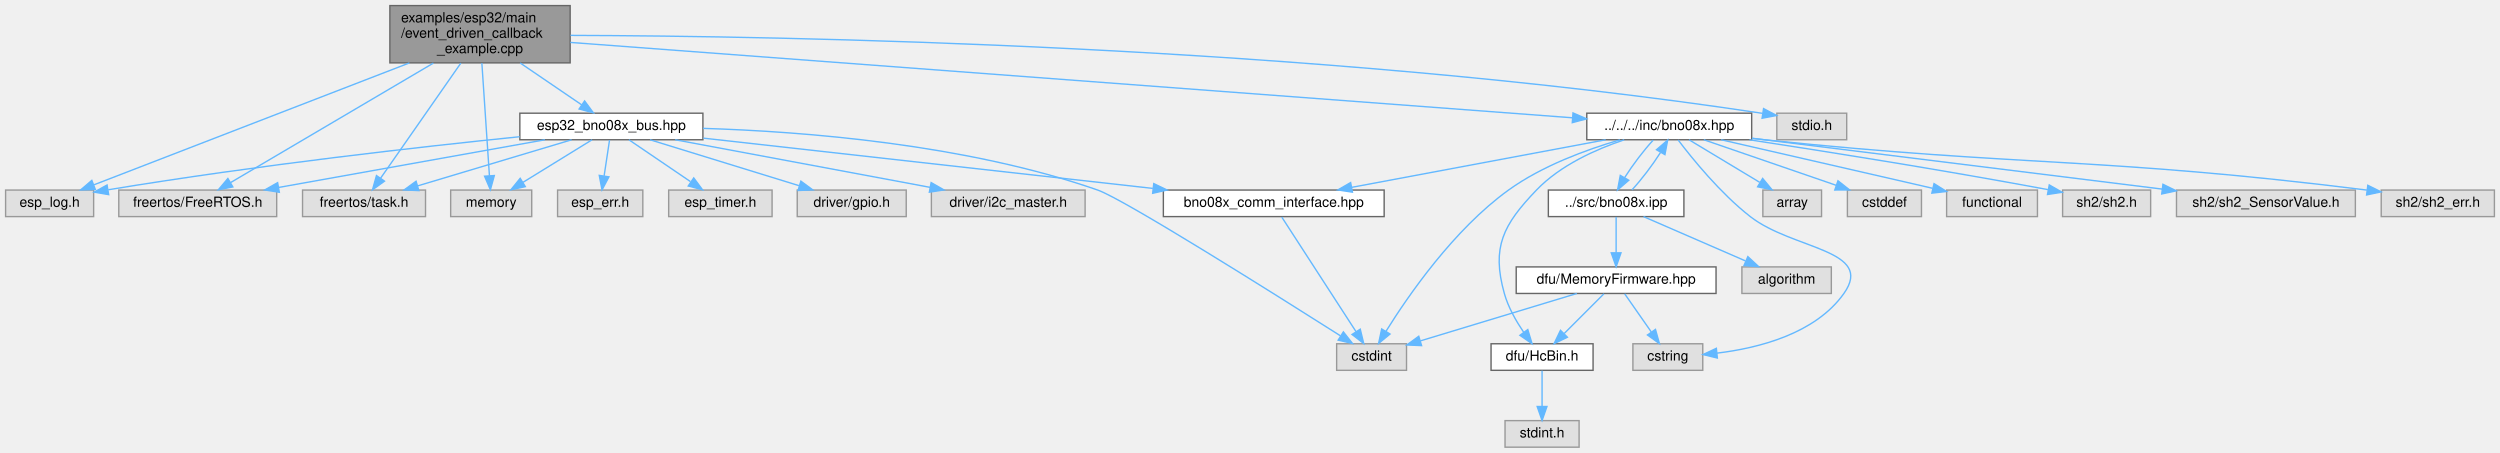
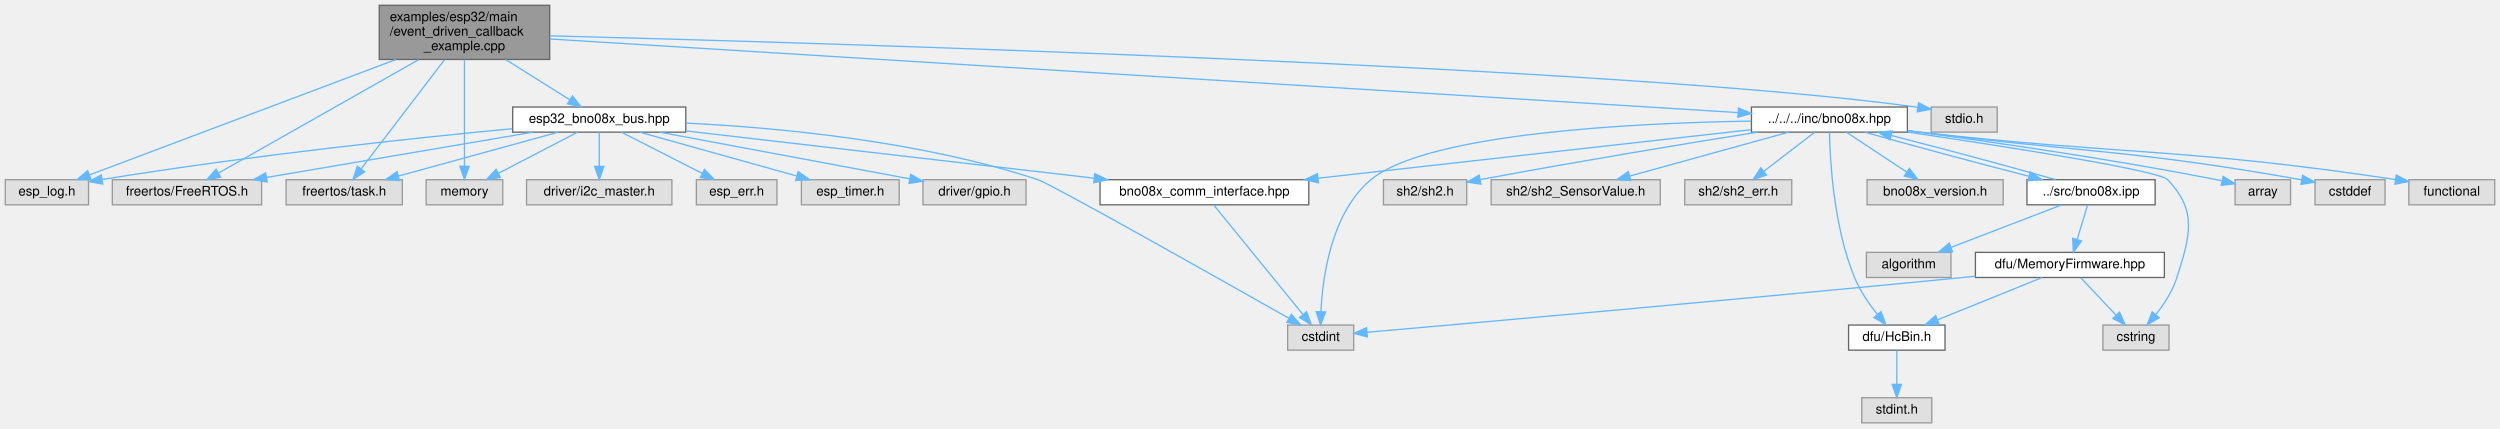
- <svg xmlns="http://www.w3.org/2000/svg" xmlns:xlink="http://www.w3.org/1999/xlink" width="1789pt" height="324pt" viewBox="0.00 0.00 1789.00 324.00">
+ <svg xmlns="http://www.w3.org/2000/svg" xmlns:xlink="http://www.w3.org/1999/xlink" width="1892pt" height="324pt" viewBox="0.00 0.00 1892.00 324.00">
  <g id="graph0" class="graph" transform="scale(1 1) rotate(0) translate(4 320)">
    <g id="Node000001" class="node">
      <g id="a_Node000001">
        <a xlink:title="Event-driven callback example with step counter and tap detector.">
-           <polygon fill="#999999" stroke="#666666" points="404,-316 275,-316 275,-275 404,-275 404,-316" />
-           <text text-anchor="start" x="283" y="-304" font-family="Helvetica,sans-Serif" font-size="10.00">examples/esp32/main</text>
-           <text text-anchor="start" x="283" y="-293" font-family="Helvetica,sans-Serif" font-size="10.00">/event_driven_callback</text>
-           <text text-anchor="middle" x="339.5" y="-282" font-family="Helvetica,sans-Serif" font-size="10.00">_example.cpp</text>
+           <polygon fill="#999999" stroke="#666666" points="412,-316 283,-316 283,-275 412,-275 412,-316" />
+           <text text-anchor="start" x="291" y="-304" font-family="Helvetica,sans-Serif" font-size="10.00">examples/esp32/main</text>
+           <text text-anchor="start" x="291" y="-293" font-family="Helvetica,sans-Serif" font-size="10.00">/event_driven_callback</text>
+           <text text-anchor="middle" x="347.5" y="-282" font-family="Helvetica,sans-Serif" font-size="10.00">_example.cpp</text>
        </a>
      </g>
    </g>
    <g id="Node000002" class="node">
      <g id="a_Node000002">
        <a xlink:title=" ">
          <polygon fill="#e0e0e0" stroke="#999999" points="63,-184 0,-184 0,-165 63,-165 63,-184" />
          <text text-anchor="middle" x="31.5" y="-172" font-family="Helvetica,sans-Serif" font-size="10.00">esp_log.h</text>
        </a>
      </g>
    </g>
    <g id="edge1_Node000001_Node000002" class="edge">
      <g id="a_edge1_Node000001_Node000002">
        <a xlink:title=" ">
-           <path fill="none" stroke="#63b8ff" d="M288.98,-274.98C225.01,-250.27 116.7,-208.42 63.26,-187.77" />
-           <polygon fill="#63b8ff" stroke="#63b8ff" points="64.23,-184.39 53.64,-184.05 61.71,-190.92 64.23,-184.39" />
+           <path fill="none" stroke="#63b8ff" d="M295.67,-274.98C229.9,-250.22 118.45,-208.24 63.75,-187.64" />
+           <polygon fill="#63b8ff" stroke="#63b8ff" points="64.81,-184.3 54.21,-184.05 62.34,-190.85 64.81,-184.3" />
        </a>
      </g>
    </g>
    <g id="Node000003" class="node">
      <g id="a_Node000003">
        <a xlink:title=" ">
          <polygon fill="#e0e0e0" stroke="#999999" points="194,-184 81,-184 81,-165 194,-165 194,-184" />
          <text text-anchor="middle" x="137.5" y="-172" font-family="Helvetica,sans-Serif" font-size="10.00">freertos/FreeRTOS.h</text>
        </a>
      </g>
    </g>
    <g id="edge2_Node000001_Node000003" class="edge">
      <g id="a_edge2_Node000001_Node000003">
        <a xlink:title=" ">
-           <path fill="none" stroke="#63b8ff" d="M306.14,-274.85C265.2,-250.73 196.82,-210.45 161,-189.35" />
-           <polygon fill="#63b8ff" stroke="#63b8ff" points="162.62,-186.24 152.23,-184.18 159.07,-192.27 162.62,-186.24" />
+           <path fill="none" stroke="#63b8ff" d="M312.82,-274.85C270.15,-250.67 198.81,-210.24 161.65,-189.19" />
+           <polygon fill="#63b8ff" stroke="#63b8ff" points="162.98,-185.92 152.56,-184.03 159.53,-192.01 162.98,-185.92" />
        </a>
      </g>
    </g>
    <g id="Node000004" class="node">
      <g id="a_Node000004">
        <a xlink:title=" ">
          <polygon fill="#e0e0e0" stroke="#999999" points="300.5,-184 212.5,-184 212.5,-165 300.5,-165 300.5,-184" />
          <text text-anchor="middle" x="256.5" y="-172" font-family="Helvetica,sans-Serif" font-size="10.00">freertos/task.h</text>
        </a>
      </g>
    </g>
    <g id="edge3_Node000001_Node000004" class="edge">
      <g id="a_edge3_Node000001_Node000004">
        <a xlink:title=" ">
-           <path fill="none" stroke="#63b8ff" d="M325.79,-274.85C309.76,-251.86 283.48,-214.18 268.31,-192.43" />
-           <polygon fill="#63b8ff" stroke="#63b8ff" points="271.14,-190.37 262.55,-184.18 265.4,-194.38 271.14,-190.37" />
+           <path fill="none" stroke="#63b8ff" d="M332.47,-274.85C314.81,-251.76 285.82,-213.84 269.23,-192.14" />
+           <polygon fill="#63b8ff" stroke="#63b8ff" points="271.99,-189.99 263.13,-184.18 266.43,-194.24 271.99,-189.99" />
        </a>
      </g>
    </g>
    <g id="Node000005" class="node">
      <g id="a_Node000005">
        <a xlink:title=" ">
          <polygon fill="#e0e0e0" stroke="#999999" points="376.5,-184 318.5,-184 318.5,-165 376.5,-165 376.5,-184" />
          <text text-anchor="middle" x="347.5" y="-172" font-family="Helvetica,sans-Serif" font-size="10.00">memory</text>
        </a>
      </g>
    </g>
    <g id="edge4_Node000001_Node000005" class="edge">
      <g id="a_edge4_Node000001_Node000005">
        <a xlink:title=" ">
-           <path fill="none" stroke="#63b8ff" d="M340.82,-274.85C342.33,-252.48 344.76,-216.19 346.24,-194.21" />
-           <polygon fill="#63b8ff" stroke="#63b8ff" points="349.74,-194.39 346.92,-184.18 342.75,-193.92 349.74,-194.39" />
+           <path fill="none" stroke="#63b8ff" d="M347.5,-274.85C347.5,-252.48 347.5,-216.19 347.5,-194.21" />
+           <polygon fill="#63b8ff" stroke="#63b8ff" points="351,-194.18 347.5,-184.18 344,-194.18 351,-194.18" />
        </a>
      </g>
    </g>
    <g id="Node000006" class="node">
      <g id="a_Node000006">
        <a xlink:title=" ">
-           <polygon fill="#e0e0e0" stroke="#999999" points="1317.5,-239 1267.5,-239 1267.5,-220 1317.5,-220 1317.5,-239" />
-           <text text-anchor="middle" x="1292.5" y="-227" font-family="Helvetica,sans-Serif" font-size="10.00">stdio.h</text>
+           <polygon fill="#e0e0e0" stroke="#999999" points="1507.5,-239 1457.5,-239 1457.5,-220 1507.5,-220 1507.5,-239" />
+           <text text-anchor="middle" x="1482.5" y="-227" font-family="Helvetica,sans-Serif" font-size="10.00">stdio.h</text>
        </a>
      </g>
    </g>
    <g id="edge5_Node000001_Node000006" class="edge">
      <g id="a_edge5_Node000001_Node000006">
        <a xlink:title=" ">
-           <path fill="none" stroke="#63b8ff" d="M404.28,-294.68C553.49,-294.22 932.88,-288.01 1257.29,-238.88" />
-           <polygon fill="#63b8ff" stroke="#63b8ff" points="1258,-242.31 1267.35,-237.34 1256.94,-235.39 1258,-242.31" />
+           <path fill="none" stroke="#63b8ff" d="M412.11,-292.9C613.17,-287.64 1226.95,-269.62 1447.17,-238.84" />
+           <polygon fill="#63b8ff" stroke="#63b8ff" points="1447.96,-242.26 1457.36,-237.36 1446.96,-235.33 1447.96,-242.26" />
        </a>
      </g>
    </g>
    <g id="Node000007" class="node">
      <g id="a_Node000007">
        <a xlink:href="bno08x_8hpp.html" target="_top" xlink:title="High-level C++ driver for the BNO08x 9-axis IMU family.">
-           <polygon fill="white" stroke="#666666" points="1249.5,-239 1131.5,-239 1131.5,-220 1249.5,-220 1249.5,-239" />
-           <text text-anchor="middle" x="1190.5" y="-227" font-family="Helvetica,sans-Serif" font-size="10.00">../../../inc/bno08x.hpp</text>
+           <polygon fill="white" stroke="#666666" points="1439.5,-239 1321.5,-239 1321.5,-220 1439.5,-220 1439.5,-239" />
+           <text text-anchor="middle" x="1380.5" y="-227" font-family="Helvetica,sans-Serif" font-size="10.00">../../../inc/bno08x.hpp</text>
        </a>
      </g>
    </g>
    <g id="edge6_Node000001_Node000007" class="edge">
      <g id="a_edge6_Node000001_Node000007">
        <a xlink:title=" ">
-           <path fill="none" stroke="#63b8ff" d="M404.16,-289.64C560.82,-277.86 959.63,-247.86 1121.07,-235.72" />
-           <polygon fill="#63b8ff" stroke="#63b8ff" points="1121.65,-239.19 1131.36,-234.95 1121.12,-232.21 1121.65,-239.19" />
-         </a>
-       </g>
-     </g>
-     <g id="Node000022" class="node">
-       <g id="a_Node000022">
+           <path fill="none" stroke="#63b8ff" d="M412.12,-290.5C596.12,-279.1 1121.78,-246.53 1311.31,-234.79" />
+           <polygon fill="#63b8ff" stroke="#63b8ff" points="1311.66,-238.27 1321.43,-234.16 1311.23,-231.28 1311.66,-238.27" />
+         </a>
+       </g>
+     </g>
+     <g id="Node000023" class="node">
+       <g id="a_Node000023">
        <a xlink:href="esp32__bno08x__bus_8hpp.html" target="_top" xlink:title="ESP32 I2C communication interface implementation for BNO08x driver.">
-           <polygon fill="white" stroke="#666666" points="499,-239 368,-239 368,-220 499,-220 499,-239" />
-           <text text-anchor="middle" x="433.5" y="-227" font-family="Helvetica,sans-Serif" font-size="10.00">esp32_bno08x_bus.hpp</text>
-         </a>
-       </g>
-     </g>
-     <g id="edge26_Node000001_Node000022" class="edge">
-       <g id="a_edge26_Node000001_Node000022">
-         <a xlink:title=" ">
-           <path fill="none" stroke="#63b8ff" d="M368.21,-274.95C382.43,-265.27 399.28,-253.8 412.31,-244.93" />
-           <polygon fill="#63b8ff" stroke="#63b8ff" points="414.34,-247.78 420.63,-239.26 410.4,-242 414.34,-247.78" />
+           <polygon fill="white" stroke="#666666" points="515,-239 384,-239 384,-220 515,-220 515,-239" />
+           <text text-anchor="middle" x="449.5" y="-227" font-family="Helvetica,sans-Serif" font-size="10.00">esp32_bno08x_bus.hpp</text>
+         </a>
+       </g>
+     </g>
+     <g id="edge27_Node000001_Node000023" class="edge">
+       <g id="a_edge27_Node000001_Node000023">
+         <a xlink:title=" ">
+           <path fill="none" stroke="#63b8ff" d="M378.66,-274.95C394.32,-265.12 412.95,-253.43 427.17,-244.51" />
+           <polygon fill="#63b8ff" stroke="#63b8ff" points="429.2,-247.37 435.81,-239.09 425.48,-241.44 429.2,-247.37" />
        </a>
      </g>
    </g>
    <g id="Node000008" class="node">
      <g id="a_Node000008">
        <a xlink:href="bno08x__comm__interface_8hpp.html" target="_top" xlink:title="CRTP-based communication interface for the BNO08x IMU family.">
          <polygon fill="white" stroke="#666666" points="986.5,-184 828.5,-184 828.5,-165 986.5,-165 986.5,-184" />
          <text text-anchor="middle" x="907.5" y="-172" font-family="Helvetica,sans-Serif" font-size="10.00">bno08x_comm_interface.hpp</text>
        </a>
      </g>
    </g>
    <g id="edge7_Node000007_Node000008" class="edge">
      <g id="a_edge7_Node000007_Node000008">
        <a xlink:title=" ">
-           <path fill="none" stroke="#63b8ff" d="M1145.03,-219.98C1095.56,-210.72 1016.45,-195.9 963.27,-185.94" />
-           <polygon fill="#63b8ff" stroke="#63b8ff" points="963.8,-182.48 953.33,-184.08 962.51,-189.36 963.8,-182.48" />
+           <path fill="none" stroke="#63b8ff" d="M1321.07,-221.84C1238.48,-212.59 1088.47,-195.78 993.62,-185.15" />
+           <polygon fill="#63b8ff" stroke="#63b8ff" points="993.8,-181.65 983.47,-184.01 993.02,-188.6 993.8,-181.65" />
        </a>
      </g>
    </g>
    <g id="Node000009" class="node">
      <g id="a_Node000009">
        <a xlink:title=" ">
-           <polygon fill="#e0e0e0" stroke="#999999" points="1002.5,-74 952.5,-74 952.5,-55 1002.5,-55 1002.5,-74" />
-           <text text-anchor="middle" x="977.5" y="-62" font-family="Helvetica,sans-Serif" font-size="10.00">cstdint</text>
-         </a>
-       </g>
-     </g>
-     <g id="edge13_Node000007_Node000009" class="edge">
-       <g id="a_edge13_Node000007_Node000009">
-         <a xlink:title=" ">
-           <path fill="none" stroke="#63b8ff" d="M1155.26,-219.94C1131.24,-212.94 1099.55,-201.34 1075.5,-184 1036.32,-155.76 1003.58,-108.27 987.74,-82.82" />
-           <polygon fill="#63b8ff" stroke="#63b8ff" points="990.71,-80.96 982.52,-74.24 984.73,-84.6 990.71,-80.96" />
+           <polygon fill="#e0e0e0" stroke="#999999" points="1020.5,-74 970.5,-74 970.5,-55 1020.5,-55 1020.5,-74" />
+           <text text-anchor="middle" x="995.5" y="-62" font-family="Helvetica,sans-Serif" font-size="10.00">cstdint</text>
+         </a>
+       </g>
+     </g>
+     <g id="edge14_Node000007_Node000009" class="edge">
+       <g id="a_edge14_Node000007_Node000009">
+         <a xlink:title=" ">
+           <path fill="none" stroke="#63b8ff" d="M1321.29,-228.36C1233.88,-226.95 1076.04,-219.4 1033.5,-184 1003.7,-159.2 997.01,-110.94 995.67,-84.3" />
+           <polygon fill="#63b8ff" stroke="#63b8ff" points="999.16,-83.93 995.37,-74.04 992.16,-84.14 999.16,-83.93" />
        </a>
      </g>
    </g>
    <g id="Node000010" class="node">
      <g id="a_Node000010">
-         <a xlink:href="HcBin_8h.html" target="_top" xlink:title="API Definition for HcBin objects (Hillcrest Binary Files).">
-           <polygon fill="white" stroke="#666666" points="1136,-74 1063,-74 1063,-55 1136,-55 1136,-74" />
-           <text text-anchor="middle" x="1099.5" y="-62" font-family="Helvetica,sans-Serif" font-size="10.00">dfu/HcBin.h</text>
+         <a xlink:title=" ">
+           <polygon fill="#e0e0e0" stroke="#999999" points="1512,-184 1409,-184 1409,-165 1512,-165 1512,-184" />
+           <text text-anchor="middle" x="1460.5" y="-172" font-family="Helvetica,sans-Serif" font-size="10.00">bno08x_version.h</text>
        </a>
      </g>
    </g>
    <g id="edge9_Node000007_Node000010" class="edge">
      <g id="a_edge9_Node000007_Node000010">
        <a xlink:title=" ">
-           <path fill="none" stroke="#63b8ff" d="M1158.3,-219.97C1138.01,-213.15 1112.52,-201.75 1095.5,-184 1071.66,-159.14 1063.22,-143.17 1072.5,-110 1075.26,-100.12 1080.89,-90.25 1086.29,-82.32" />
-           <polygon fill="#63b8ff" stroke="#63b8ff" points="1089.28,-84.17 1092.35,-74.03 1083.63,-80.04 1089.28,-84.17" />
+           <path fill="none" stroke="#63b8ff" d="M1393.35,-219.98C1405.64,-211.84 1424.41,-199.41 1438.98,-189.76" />
+           <polygon fill="#63b8ff" stroke="#63b8ff" points="1441.01,-192.61 1447.41,-184.17 1437.14,-186.78 1441.01,-192.61" />
+         </a>
+       </g>
+     </g>
+     <g id="Node000011" class="node">
+       <g id="a_Node000011">
+         <a xlink:href="HcBin_8h.html" target="_top" xlink:title="API Definition for HcBin objects (Hillcrest Binary Files).">
+           <polygon fill="white" stroke="#666666" points="1468,-74 1395,-74 1395,-55 1468,-55 1468,-74" />
+           <text text-anchor="middle" x="1431.5" y="-62" font-family="Helvetica,sans-Serif" font-size="10.00">dfu/HcBin.h</text>
+         </a>
+       </g>
+     </g>
+     <g id="edge10_Node000007_Node000011" class="edge">
+       <g id="a_edge10_Node000007_Node000011">
+         <a xlink:title=" ">
+           <path fill="none" stroke="#63b8ff" d="M1380.54,-219.8C1380.93,-199.69 1383.53,-148.72 1399.5,-110 1403.66,-99.92 1410.5,-89.95 1416.8,-82.01" />
+           <polygon fill="#63b8ff" stroke="#63b8ff" points="1419.53,-84.2 1423.26,-74.28 1414.16,-79.71 1419.53,-84.2" />
+         </a>
+       </g>
+     </g>
+     <g id="Node000013" class="node">
+       <g id="a_Node000013">
+         <a xlink:title=" ">
+           <polygon fill="#e0e0e0" stroke="#999999" points="1729.5,-184 1687.5,-184 1687.5,-165 1729.5,-165 1729.5,-184" />
+           <text text-anchor="middle" x="1708.5" y="-172" font-family="Helvetica,sans-Serif" font-size="10.00">array</text>
+         </a>
+       </g>
+     </g>
+     <g id="edge12_Node000007_Node000013" class="edge">
+       <g id="a_edge12_Node000007_Node000013">
+         <a xlink:title=" ">
+           <path fill="none" stroke="#63b8ff" d="M1439.69,-221.06C1499.06,-213.23 1592.98,-199.86 1673.5,-184 1674.78,-183.75 1676.08,-183.48 1677.39,-183.2" />
+           <polygon fill="#63b8ff" stroke="#63b8ff" points="1678.49,-186.54 1687.47,-180.92 1676.94,-179.72 1678.49,-186.54" />
+         </a>
+       </g>
+     </g>
+     <g id="Node000014" class="node">
+       <g id="a_Node000014">
+         <a xlink:title=" ">
+           <polygon fill="#e0e0e0" stroke="#999999" points="1801,-184 1748,-184 1748,-165 1801,-165 1801,-184" />
+           <text text-anchor="middle" x="1774.5" y="-172" font-family="Helvetica,sans-Serif" font-size="10.00">cstddef</text>
+         </a>
+       </g>
+     </g>
+     <g id="edge13_Node000007_Node000014" class="edge">
+       <g id="a_edge13_Node000007_Node000014">
+         <a xlink:title=" ">
+           <path fill="none" stroke="#63b8ff" d="M1439.84,-221.08C1442.77,-220.71 1445.67,-220.35 1448.5,-220 1574.24,-204.34 1608.98,-206.82 1737.97,-183.91" />
+           <polygon fill="#63b8ff" stroke="#63b8ff" points="1738.61,-187.35 1747.83,-182.14 1737.37,-180.46 1738.61,-187.35" />
+         </a>
+       </g>
+     </g>
+     <g id="Node000015" class="node">
+       <g id="a_Node000015">
+         <a xlink:title=" ">
+           <polygon fill="#e0e0e0" stroke="#999999" points="1637.5,-74 1587.5,-74 1587.5,-55 1637.5,-55 1637.5,-74" />
+           <text text-anchor="middle" x="1612.5" y="-62" font-family="Helvetica,sans-Serif" font-size="10.00">cstring</text>
+         </a>
+       </g>
+     </g>
+     <g id="edge15_Node000007_Node000015" class="edge">
+       <g id="a_edge15_Node000007_Node000015">
+         <a xlink:title=" ">
+           <path fill="none" stroke="#63b8ff" d="M1439.75,-220C1513.23,-209.21 1629.7,-191.11 1636.5,-184 1659.32,-160.11 1653.4,-141.52 1643.5,-110 1640.27,-99.71 1633.72,-89.72 1627.47,-81.82" />
+           <polygon fill="#63b8ff" stroke="#63b8ff" points="1630.11,-79.52 1620.98,-74.15 1624.77,-84.04 1630.11,-79.52" />
+         </a>
+       </g>
+     </g>
+     <g id="Node000016" class="node">
+       <g id="a_Node000016">
+         <a xlink:title=" ">
+           <polygon fill="#e0e0e0" stroke="#999999" points="1884,-184 1819,-184 1819,-165 1884,-165 1884,-184" />
+           <text text-anchor="middle" x="1851.5" y="-172" font-family="Helvetica,sans-Serif" font-size="10.00">functional</text>
+         </a>
+       </g>
+     </g>
+     <g id="edge16_Node000007_Node000016" class="edge">
+       <g id="a_edge16_Node000007_Node000016">
+         <a xlink:title=" ">
+           <path fill="none" stroke="#63b8ff" d="M1439.83,-220.99C1442.76,-220.65 1445.66,-220.32 1448.5,-220 1605.88,-202.34 1648.92,-208.19 1808.69,-184.14" />
+           <polygon fill="#63b8ff" stroke="#63b8ff" points="1809.52,-187.55 1818.88,-182.59 1808.47,-180.63 1809.52,-187.55" />
+         </a>
+       </g>
+     </g>
+     <g id="Node000017" class="node">
+       <g id="a_Node000017">
+         <a xlink:title=" ">
+           <polygon fill="#e0e0e0" stroke="#999999" points="1106,-184 1043,-184 1043,-165 1106,-165 1106,-184" />
+           <text text-anchor="middle" x="1074.5" y="-172" font-family="Helvetica,sans-Serif" font-size="10.00">sh2/sh2.h</text>
+         </a>
+       </g>
+     </g>
+     <g id="edge17_Node000007_Node000017" class="edge">
+       <g id="a_edge17_Node000007_Node000017">
+         <a xlink:title=" ">
+           <path fill="none" stroke="#63b8ff" d="M1326.09,-219.98C1274.64,-211.79 1195.04,-198.75 1116.35,-184.1" />
+           <polygon fill="#63b8ff" stroke="#63b8ff" points="1116.73,-180.61 1106.26,-182.21 1115.45,-187.49 1116.73,-180.61" />
+         </a>
+       </g>
+     </g>
+     <g id="Node000018" class="node">
+       <g id="a_Node000018">
+         <a xlink:title=" ">
+           <polygon fill="#e0e0e0" stroke="#999999" points="1252.5,-184 1124.5,-184 1124.5,-165 1252.5,-165 1252.5,-184" />
+           <text text-anchor="middle" x="1188.5" y="-172" font-family="Helvetica,sans-Serif" font-size="10.00">sh2/sh2_SensorValue.h</text>
+         </a>
+       </g>
+     </g>
+     <g id="edge18_Node000007_Node000018" class="edge">
+       <g id="a_edge18_Node000007_Node000018">
+         <a xlink:title=" ">
+           <path fill="none" stroke="#63b8ff" d="M1349.65,-219.98C1317,-210.97 1265.3,-196.7 1229.3,-186.76" />
+           <polygon fill="#63b8ff" stroke="#63b8ff" points="1230.16,-183.37 1219.59,-184.08 1228.3,-190.12 1230.16,-183.37" />
+         </a>
+       </g>
+     </g>
+     <g id="Node000019" class="node">
+       <g id="a_Node000019">
+         <a xlink:title=" ">
+           <polygon fill="#e0e0e0" stroke="#999999" points="1352,-184 1271,-184 1271,-165 1352,-165 1352,-184" />
+           <text text-anchor="middle" x="1311.5" y="-172" font-family="Helvetica,sans-Serif" font-size="10.00">sh2/sh2_err.h</text>
+         </a>
+       </g>
+     </g>
+     <g id="edge19_Node000007_Node000019" class="edge">
+       <g id="a_edge19_Node000007_Node000019">
+         <a xlink:title=" ">
+           <path fill="none" stroke="#63b8ff" d="M1369.41,-219.98C1359.01,-212 1343.24,-199.88 1330.78,-190.31" />
+           <polygon fill="#63b8ff" stroke="#63b8ff" points="1332.85,-187.49 1322.79,-184.17 1328.59,-193.04 1332.85,-187.49" />
+         </a>
+       </g>
+     </g>
+     <g id="Node000020" class="node">
+       <g id="a_Node000020">
+         <a xlink:href="bno08x_8ipp.html" target="_top" xlink:title="Template method implementations for the BNO085 driver class.">
+           <polygon fill="white" stroke="#666666" points="1627,-184 1530,-184 1530,-165 1627,-165 1627,-184" />
+           <text text-anchor="middle" x="1578.5" y="-172" font-family="Helvetica,sans-Serif" font-size="10.00">../src/bno08x.ipp</text>
+         </a>
+       </g>
+     </g>
+     <g id="edge20_Node000007_Node000020" class="edge">
+       <g id="a_edge20_Node000007_Node000020">
+         <a xlink:title=" ">
+           <path fill="none" stroke="#63b8ff" d="M1407.2,-219.98C1439.02,-210.93 1492.47,-196.58 1531.28,-186.64" />
+           <polygon fill="#63b8ff" stroke="#63b8ff" points="1532.48,-189.94 1541.31,-184.08 1530.75,-183.16 1532.48,-189.94" />
+         </a>
+       </g>
+     </g>
+     <g id="edge8_Node000008_Node000009" class="edge">
+       <g id="a_edge8_Node000008_Node000009">
+         <a xlink:title=" ">
+           <path fill="none" stroke="#63b8ff" d="M914.7,-164.66C929.41,-146.61 963.09,-105.28 981.99,-82.08" />
+           <polygon fill="#63b8ff" stroke="#63b8ff" points="984.84,-84.12 988.45,-74.16 979.41,-79.7 984.84,-84.12" />
        </a>
      </g>
    </g>
    <g id="Node000012" class="node">
      <g id="a_Node000012">
        <a xlink:title=" ">
-           <polygon fill="#e0e0e0" stroke="#999999" points="1299.5,-184 1257.5,-184 1257.5,-165 1299.5,-165 1299.5,-184" />
-           <text text-anchor="middle" x="1278.5" y="-172" font-family="Helvetica,sans-Serif" font-size="10.00">array</text>
-         </a>
-       </g>
-     </g>
-     <g id="edge11_Node000007_Node000012" class="edge">
-       <g id="a_edge11_Node000007_Node000012">
-         <a xlink:title=" ">
-           <path fill="none" stroke="#63b8ff" d="M1204.64,-219.98C1218.29,-211.77 1239.19,-199.18 1255.28,-189.49" />
-           <polygon fill="#63b8ff" stroke="#63b8ff" points="1257.34,-192.33 1264.1,-184.17 1253.73,-186.33 1257.34,-192.33" />
-         </a>
-       </g>
-     </g>
-     <g id="Node000013" class="node">
-       <g id="a_Node000013">
-         <a xlink:title=" ">
-           <polygon fill="#e0e0e0" stroke="#999999" points="1371,-184 1318,-184 1318,-165 1371,-165 1371,-184" />
-           <text text-anchor="middle" x="1344.5" y="-172" font-family="Helvetica,sans-Serif" font-size="10.00">cstddef</text>
-         </a>
-       </g>
-     </g>
-     <g id="edge12_Node000007_Node000013" class="edge">
-       <g id="a_edge12_Node000007_Node000013">
-         <a xlink:title=" ">
-           <path fill="none" stroke="#63b8ff" d="M1215.24,-219.98C1240.87,-211.16 1281.13,-197.31 1309.91,-187.41" />
-           <polygon fill="#63b8ff" stroke="#63b8ff" points="1311.25,-190.65 1319.56,-184.08 1308.97,-184.03 1311.25,-190.65" />
-         </a>
-       </g>
-     </g>
-     <g id="Node000014" class="node">
-       <g id="a_Node000014">
-         <a xlink:title=" ">
-           <polygon fill="#e0e0e0" stroke="#999999" points="1214.5,-74 1164.5,-74 1164.5,-55 1214.5,-55 1214.5,-74" />
-           <text text-anchor="middle" x="1189.5" y="-62" font-family="Helvetica,sans-Serif" font-size="10.00">cstring</text>
-         </a>
-       </g>
-     </g>
-     <g id="edge14_Node000007_Node000014" class="edge">
-       <g id="a_edge14_Node000007_Node000014">
-         <a xlink:title=" ">
-           <path fill="none" stroke="#63b8ff" d="M1196.86,-219.84C1206.79,-206.75 1227.06,-181.7 1248.5,-165 1278.89,-141.32 1337.75,-141.45 1315.5,-110 1295.07,-81.11 1254.26,-70.85 1224.6,-67.28" />
-           <polygon fill="#63b8ff" stroke="#63b8ff" points="1224.93,-63.79 1214.63,-66.27 1224.23,-70.76 1224.93,-63.79" />
-         </a>
-       </g>
-     </g>
-     <g id="Node000015" class="node">
-       <g id="a_Node000015">
-         <a xlink:title=" ">
-           <polygon fill="#e0e0e0" stroke="#999999" points="1454,-184 1389,-184 1389,-165 1454,-165 1454,-184" />
-           <text text-anchor="middle" x="1421.5" y="-172" font-family="Helvetica,sans-Serif" font-size="10.00">functional</text>
-         </a>
-       </g>
-     </g>
-     <g id="edge15_Node000007_Node000015" class="edge">
-       <g id="a_edge15_Node000007_Node000015">
-         <a xlink:title=" ">
-           <path fill="none" stroke="#63b8ff" d="M1227.61,-219.98C1268.94,-210.5 1335.61,-195.21 1379,-185.25" />
-           <polygon fill="#63b8ff" stroke="#63b8ff" points="1379.99,-188.61 1388.96,-182.97 1378.43,-181.79 1379.99,-188.61" />
-         </a>
-       </g>
-     </g>
-     <g id="Node000016" class="node">
-       <g id="a_Node000016">
-         <a xlink:title=" ">
-           <polygon fill="#e0e0e0" stroke="#999999" points="1535,-184 1472,-184 1472,-165 1535,-165 1535,-184" />
-           <text text-anchor="middle" x="1503.5" y="-172" font-family="Helvetica,sans-Serif" font-size="10.00">sh2/sh2.h</text>
-         </a>
-       </g>
-     </g>
-     <g id="edge16_Node000007_Node000016" class="edge">
-       <g id="a_edge16_Node000007_Node000016">
-         <a xlink:title=" ">
-           <path fill="none" stroke="#63b8ff" d="M1247.9,-219.96C1300.97,-211.88 1382.27,-199.03 1461.5,-184.31" />
-           <polygon fill="#63b8ff" stroke="#63b8ff" points="1462.46,-187.69 1471.65,-182.41 1461.18,-180.81 1462.46,-187.69" />
-         </a>
-       </g>
-     </g>
-     <g id="Node000017" class="node">
-       <g id="a_Node000017">
-         <a xlink:title=" ">
-           <polygon fill="#e0e0e0" stroke="#999999" points="1681.5,-184 1553.5,-184 1553.5,-165 1681.5,-165 1681.5,-184" />
-           <text text-anchor="middle" x="1617.5" y="-172" font-family="Helvetica,sans-Serif" font-size="10.00">sh2/sh2_SensorValue.h</text>
-         </a>
-       </g>
-     </g>
-     <g id="edge17_Node000007_Node000017" class="edge">
-       <g id="a_edge17_Node000007_Node000017">
-         <a xlink:title=" ">
-           <path fill="none" stroke="#63b8ff" d="M1249.84,-221.08C1252.77,-220.71 1255.67,-220.35 1258.5,-220 1357.01,-207.74 1470.74,-193.65 1543.33,-184.67" />
-           <polygon fill="#63b8ff" stroke="#63b8ff" points="1543.8,-188.14 1553.3,-183.44 1542.94,-181.19 1543.8,-188.14" />
-         </a>
-       </g>
-     </g>
-     <g id="Node000018" class="node">
-       <g id="a_Node000018">
-         <a xlink:title=" ">
-           <polygon fill="#e0e0e0" stroke="#999999" points="1781,-184 1700,-184 1700,-165 1781,-165 1781,-184" />
-           <text text-anchor="middle" x="1740.5" y="-172" font-family="Helvetica,sans-Serif" font-size="10.00">sh2/sh2_err.h</text>
-         </a>
-       </g>
-     </g>
-     <g id="edge18_Node000007_Node000018" class="edge">
-       <g id="a_edge18_Node000007_Node000018">
-         <a xlink:title=" ">
-           <path fill="none" stroke="#63b8ff" d="M1249.82,-220.94C1252.75,-220.61 1255.66,-220.3 1258.5,-220 1446.85,-200.39 1497.63,-207.9 1689.73,-183.98" />
-           <polygon fill="#63b8ff" stroke="#63b8ff" points="1690.4,-187.42 1699.88,-182.7 1689.53,-180.48 1690.4,-187.42" />
-         </a>
-       </g>
-     </g>
-     <g id="Node000019" class="node">
-       <g id="a_Node000019">
-         <a xlink:href="bno08x_8ipp.html" target="_top" xlink:title="Template method implementations for the BNO085 driver class.">
-           <polygon fill="white" stroke="#666666" points="1201,-184 1104,-184 1104,-165 1201,-165 1201,-184" />
-           <text text-anchor="middle" x="1152.5" y="-172" font-family="Helvetica,sans-Serif" font-size="10.00">../src/bno08x.ipp</text>
-         </a>
-       </g>
-     </g>
-     <g id="edge19_Node000007_Node000019" class="edge">
-       <g id="a_edge19_Node000007_Node000019">
-         <a xlink:title=" ">
-           <path fill="none" stroke="#63b8ff" d="M1179.06,-219.75C1172.3,-212.49 1164.33,-201.95 1158.64,-192.98" />
-           <polygon fill="#63b8ff" stroke="#63b8ff" points="1161.55,-191.01 1153.53,-184.09 1155.48,-194.5 1161.55,-191.01" />
-         </a>
-       </g>
-     </g>
-     <g id="edge8_Node000008_Node000009" class="edge">
-       <g id="a_edge8_Node000008_Node000009">
-         <a xlink:title=" ">
-           <path fill="none" stroke="#63b8ff" d="M913.23,-164.66C924.82,-146.77 951.25,-106 966.36,-82.69" />
-           <polygon fill="#63b8ff" stroke="#63b8ff" points="969.39,-84.45 971.89,-74.16 963.51,-80.65 969.39,-84.45" />
-         </a>
-       </g>
-     </g>
-     <g id="Node000011" class="node">
-       <g id="a_Node000011">
-         <a xlink:title=" ">
-           <polygon fill="#e0e0e0" stroke="#999999" points="1126,-19 1073,-19 1073,0 1126,0 1126,-19" />
-           <text text-anchor="middle" x="1099.5" y="-7" font-family="Helvetica,sans-Serif" font-size="10.00">stdint.h</text>
-         </a>
-       </g>
-     </g>
-     <g id="edge10_Node000010_Node000011" class="edge">
-       <g id="a_edge10_Node000010_Node000011">
-         <a xlink:title=" ">
-           <path fill="none" stroke="#63b8ff" d="M1099.5,-54.75C1099.5,-47.8 1099.5,-37.85 1099.5,-29.13" />
-           <polygon fill="#63b8ff" stroke="#63b8ff" points="1103,-29.09 1099.5,-19.09 1096,-29.09 1103,-29.09" />
-         </a>
-       </g>
-     </g>
-     <g id="edge20_Node000019_Node000007" class="edge">
-       <g id="a_edge20_Node000019_Node000007">
-         <a xlink:title=" ">
-           <path fill="none" stroke="#63b8ff" d="M1163.79,-184.09C1170.53,-191.29 1178.5,-201.82 1184.23,-210.82" />
-           <polygon fill="#63b8ff" stroke="#63b8ff" points="1181.36,-212.84 1189.39,-219.75 1187.42,-209.34 1181.36,-212.84" />
-         </a>
-       </g>
-     </g>
-     <g id="Node000020" class="node">
-       <g id="a_Node000020">
-         <a xlink:title=" ">
-           <polygon fill="#e0e0e0" stroke="#999999" points="1306.5,-129 1242.5,-129 1242.5,-110 1306.5,-110 1306.5,-129" />
-           <text text-anchor="middle" x="1274.5" y="-117" font-family="Helvetica,sans-Serif" font-size="10.00">algorithm</text>
-         </a>
-       </g>
-     </g>
-     <g id="edge21_Node000019_Node000020" class="edge">
-       <g id="a_edge21_Node000019_Node000020">
-         <a xlink:title=" ">
-           <path fill="none" stroke="#63b8ff" d="M1172.1,-164.98C1191.82,-156.42 1222.45,-143.11 1245.08,-133.28" />
-           <polygon fill="#63b8ff" stroke="#63b8ff" points="1246.76,-136.37 1254.54,-129.17 1243.98,-129.94 1246.76,-136.37" />
+           <polygon fill="#e0e0e0" stroke="#999999" points="1458,-19 1405,-19 1405,0 1458,0 1458,-19" />
+           <text text-anchor="middle" x="1431.5" y="-7" font-family="Helvetica,sans-Serif" font-size="10.00">stdint.h</text>
+         </a>
+       </g>
+     </g>
+     <g id="edge11_Node000011_Node000012" class="edge">
+       <g id="a_edge11_Node000011_Node000012">
+         <a xlink:title=" ">
+           <path fill="none" stroke="#63b8ff" d="M1431.5,-54.75C1431.5,-47.8 1431.5,-37.85 1431.5,-29.13" />
+           <polygon fill="#63b8ff" stroke="#63b8ff" points="1435,-29.09 1431.5,-19.09 1428,-29.09 1435,-29.09" />
+         </a>
+       </g>
+     </g>
+     <g id="edge21_Node000020_Node000007" class="edge">
+       <g id="a_edge21_Node000020_Node000007">
+         <a xlink:title=" ">
+           <path fill="none" stroke="#63b8ff" d="M1551.57,-184.08C1519.64,-193.16 1466.17,-207.52 1427.43,-217.44" />
+           <polygon fill="#63b8ff" stroke="#63b8ff" points="1426.25,-214.13 1417.43,-219.98 1427.98,-220.91 1426.25,-214.13" />
        </a>
      </g>
    </g>
    <g id="Node000021" class="node">
      <g id="a_Node000021">
+         <a xlink:title=" ">
+           <polygon fill="#e0e0e0" stroke="#999999" points="1472.5,-129 1408.5,-129 1408.5,-110 1472.5,-110 1472.5,-129" />
+           <text text-anchor="middle" x="1440.5" y="-117" font-family="Helvetica,sans-Serif" font-size="10.00">algorithm</text>
+         </a>
+       </g>
+     </g>
+     <g id="edge22_Node000020_Node000021" class="edge">
+       <g id="a_edge22_Node000020_Node000021">
+         <a xlink:title=" ">
+           <path fill="none" stroke="#63b8ff" d="M1556.33,-164.98C1533.73,-156.3 1498.44,-142.75 1472.75,-132.88" />
+           <polygon fill="#63b8ff" stroke="#63b8ff" points="1473.67,-129.49 1463.08,-129.17 1471.16,-136.02 1473.67,-129.49" />
+         </a>
+       </g>
+     </g>
+     <g id="Node000022" class="node">
+       <g id="a_Node000022">
        <a xlink:href="MemoryFirmware_8hpp.html" target="_top" xlink:title=" ">
-           <polygon fill="white" stroke="#666666" points="1224,-129 1081,-129 1081,-110 1224,-110 1224,-129" />
-           <text text-anchor="middle" x="1152.5" y="-117" font-family="Helvetica,sans-Serif" font-size="10.00">dfu/MemoryFirmware.hpp</text>
-         </a>
-       </g>
-     </g>
-     <g id="edge22_Node000019_Node000021" class="edge">
-       <g id="a_edge22_Node000019_Node000021">
-         <a xlink:title=" ">
-           <path fill="none" stroke="#63b8ff" d="M1152.5,-164.75C1152.5,-157.8 1152.5,-147.85 1152.5,-139.13" />
-           <polygon fill="#63b8ff" stroke="#63b8ff" points="1156,-139.09 1152.5,-129.09 1149,-139.09 1156,-139.09" />
-         </a>
-       </g>
-     </g>
-     <g id="edge24_Node000021_Node000009" class="edge">
-       <g id="a_edge24_Node000021_Node000009">
-         <a xlink:title=" ">
-           <path fill="none" stroke="#63b8ff" d="M1124.38,-109.98C1093.91,-100.76 1045.25,-86.02 1012.37,-76.06" />
-           <polygon fill="#63b8ff" stroke="#63b8ff" points="1013.29,-72.68 1002.71,-73.13 1011.26,-79.38 1013.29,-72.68" />
-         </a>
-       </g>
-     </g>
-     <g id="edge23_Node000021_Node000010" class="edge">
-       <g id="a_edge23_Node000021_Node000010">
-         <a xlink:title=" ">
-           <path fill="none" stroke="#63b8ff" d="M1143.75,-109.75C1136.03,-102.03 1124.6,-90.6 1115.28,-81.28" />
-           <polygon fill="#63b8ff" stroke="#63b8ff" points="1117.64,-78.69 1108.09,-74.09 1112.69,-83.64 1117.64,-78.69" />
-         </a>
-       </g>
-     </g>
-     <g id="edge25_Node000021_Node000014" class="edge">
-       <g id="a_edge25_Node000021_Node000014">
-         <a xlink:title=" ">
-           <path fill="none" stroke="#63b8ff" d="M1158.61,-109.75C1163.78,-102.34 1171.35,-91.5 1177.69,-82.41" />
-           <polygon fill="#63b8ff" stroke="#63b8ff" points="1180.65,-84.29 1183.5,-74.09 1174.91,-80.29 1180.65,-84.29" />
-         </a>
-       </g>
-     </g>
-     <g id="edge32_Node000022_Node000002" class="edge">
-       <g id="a_edge32_Node000022_Node000002">
-         <a xlink:title=" ">
-           <path fill="none" stroke="#63b8ff" d="M367.86,-222.17C297.34,-214.97 181.8,-202.06 73.45,-184.21" />
-           <polygon fill="#63b8ff" stroke="#63b8ff" points="73.77,-180.72 63.33,-182.52 72.62,-187.62 73.77,-180.72" />
-         </a>
-       </g>
-     </g>
-     <g id="edge34_Node000022_Node000003" class="edge">
-       <g id="a_edge34_Node000022_Node000003">
-         <a xlink:title=" ">
-           <path fill="none" stroke="#63b8ff" d="M385.94,-219.98C334.1,-210.7 251.11,-195.84 195.49,-185.88" />
-           <polygon fill="#63b8ff" stroke="#63b8ff" points="195.89,-182.4 185.43,-184.08 194.66,-189.29 195.89,-182.4" />
-         </a>
-       </g>
-     </g>
-     <g id="edge35_Node000022_Node000004" class="edge">
-       <g id="a_edge35_Node000022_Node000004">
-         <a xlink:title=" ">
-           <path fill="none" stroke="#63b8ff" d="M405.06,-219.98C375.22,-211.05 328.12,-196.94 294.97,-187.02" />
-           <polygon fill="#63b8ff" stroke="#63b8ff" points="295.74,-183.6 285.16,-184.08 293.74,-190.3 295.74,-183.6" />
-         </a>
-       </g>
-     </g>
-     <g id="edge28_Node000022_Node000005" class="edge">
-       <g id="a_edge28_Node000022_Node000005">
-         <a xlink:title=" ">
-           <path fill="none" stroke="#63b8ff" d="M419.68,-219.98C406.35,-211.77 385.92,-199.18 370.19,-189.49" />
-           <polygon fill="#63b8ff" stroke="#63b8ff" points="371.92,-186.44 361.57,-184.17 368.25,-192.4 371.92,-186.44" />
-         </a>
-       </g>
-     </g>
-     <g id="edge36_Node000022_Node000008" class="edge">
-       <g id="a_edge36_Node000022_Node000008">
-         <a xlink:title=" ">
-           <path fill="none" stroke="#63b8ff" d="M499.41,-221.13C583.26,-211.75 728.3,-195.54 820.98,-185.17" />
-           <polygon fill="#63b8ff" stroke="#63b8ff" points="821.63,-188.62 831.18,-184.03 820.85,-181.67 821.63,-188.62" />
-         </a>
-       </g>
-     </g>
-     <g id="edge27_Node000022_Node000009" class="edge">
-       <g id="a_edge27_Node000022_Node000009">
-         <a xlink:title=" ">
-           <path fill="none" stroke="#63b8ff" d="M499.16,-228.14C570.53,-225.93 687.03,-216.94 781.5,-184 800.16,-177.5 907.98,-109.67 955.28,-79.65" />
-           <polygon fill="#63b8ff" stroke="#63b8ff" points="957.32,-82.5 963.88,-74.18 953.57,-76.59 957.32,-82.5" />
-         </a>
-       </g>
-     </g>
-     <g id="Node000023" class="node">
-       <g id="a_Node000023">
-         <a xlink:title=" ">
-           <polygon fill="#e0e0e0" stroke="#999999" points="644.5,-184 566.5,-184 566.5,-165 644.5,-165 644.5,-184" />
-           <text text-anchor="middle" x="605.5" y="-172" font-family="Helvetica,sans-Serif" font-size="10.00">driver/gpio.h</text>
-         </a>
-       </g>
-     </g>
-     <g id="edge29_Node000022_Node000023" class="edge">
-       <g id="a_edge29_Node000022_Node000023">
-         <a xlink:title=" ">
-           <path fill="none" stroke="#63b8ff" d="M461.13,-219.98C490.01,-211.09 535.51,-197.07 567.7,-187.15" />
-           <polygon fill="#63b8ff" stroke="#63b8ff" points="569.12,-190.37 577.65,-184.08 567.06,-183.68 569.12,-190.37" />
+           <polygon fill="white" stroke="#666666" points="1634,-129 1491,-129 1491,-110 1634,-110 1634,-129" />
+           <text text-anchor="middle" x="1562.5" y="-117" font-family="Helvetica,sans-Serif" font-size="10.00">dfu/MemoryFirmware.hpp</text>
+         </a>
+       </g>
+     </g>
+     <g id="edge23_Node000020_Node000022" class="edge">
+       <g id="a_edge23_Node000020_Node000022">
+         <a xlink:title=" ">
+           <path fill="none" stroke="#63b8ff" d="M1575.86,-164.75C1573.74,-157.72 1570.69,-147.62 1568.04,-138.84" />
+           <polygon fill="#63b8ff" stroke="#63b8ff" points="1571.33,-137.65 1565.09,-129.09 1564.63,-139.67 1571.33,-137.65" />
+         </a>
+       </g>
+     </g>
+     <g id="edge25_Node000022_Node000009" class="edge">
+       <g id="a_edge25_Node000022_Node000009">
+         <a xlink:title=" ">
+           <path fill="none" stroke="#63b8ff" d="M1490.95,-110.94C1487.76,-110.62 1484.6,-110.3 1481.5,-110 1312.64,-93.41 1110.57,-75.54 1030.57,-68.55" />
+           <polygon fill="#63b8ff" stroke="#63b8ff" points="1030.82,-65.06 1020.55,-67.68 1030.21,-72.03 1030.82,-65.06" />
+         </a>
+       </g>
+     </g>
+     <g id="edge24_Node000022_Node000011" class="edge">
+       <g id="a_edge24_Node000022_Node000011">
+         <a xlink:title=" ">
+           <path fill="none" stroke="#63b8ff" d="M1541.45,-109.98C1520.09,-101.34 1486.8,-87.87 1462.44,-78.02" />
+           <polygon fill="#63b8ff" stroke="#63b8ff" points="1463.51,-74.68 1452.93,-74.17 1460.89,-81.17 1463.51,-74.68" />
+         </a>
+       </g>
+     </g>
+     <g id="edge26_Node000022_Node000015" class="edge">
+       <g id="a_edge26_Node000022_Node000015">
+         <a xlink:title=" ">
+           <path fill="none" stroke="#63b8ff" d="M1570.76,-109.75C1577.96,-102.11 1588.61,-90.82 1597.35,-81.56" />
+           <polygon fill="#63b8ff" stroke="#63b8ff" points="1600.08,-83.76 1604.4,-74.09 1594.99,-78.96 1600.08,-83.76" />
+         </a>
+       </g>
+     </g>
+     <g id="edge33_Node000023_Node000002" class="edge">
+       <g id="a_edge33_Node000023_Node000002">
+         <a xlink:title=" ">
+           <path fill="none" stroke="#63b8ff" d="M383.69,-222.61C310.21,-215.61 187.57,-202.7 73.3,-184.17" />
+           <polygon fill="#63b8ff" stroke="#63b8ff" points="73.76,-180.7 63.33,-182.54 72.63,-187.61 73.76,-180.7" />
+         </a>
+       </g>
+     </g>
+     <g id="edge35_Node000023_Node000003" class="edge">
+       <g id="a_edge35_Node000023_Node000003">
+         <a xlink:title=" ">
+           <path fill="none" stroke="#63b8ff" d="M399.37,-219.98C344.41,-210.65 256.27,-195.67 197.63,-185.71" />
+           <polygon fill="#63b8ff" stroke="#63b8ff" points="198.21,-182.26 187.76,-184.04 197.03,-189.16 198.21,-182.26" />
+         </a>
+       </g>
+     </g>
+     <g id="edge36_Node000023_Node000004" class="edge">
+       <g id="a_edge36_Node000023_Node000004">
+         <a xlink:title=" ">
+           <path fill="none" stroke="#63b8ff" d="M418.49,-219.98C385.67,-210.97 333.7,-196.7 297.51,-186.76" />
+           <polygon fill="#63b8ff" stroke="#63b8ff" points="298.32,-183.36 287.75,-184.08 296.47,-190.11 298.32,-183.36" />
+         </a>
+       </g>
+     </g>
+     <g id="edge29_Node000023_Node000005" class="edge">
+       <g id="a_edge29_Node000023_Node000005">
+         <a xlink:title=" ">
+           <path fill="none" stroke="#63b8ff" d="M433.11,-219.98C416.93,-211.57 391.93,-198.59 373.12,-188.81" />
+           <polygon fill="#63b8ff" stroke="#63b8ff" points="374.67,-185.68 364.19,-184.17 371.45,-191.89 374.67,-185.68" />
+         </a>
+       </g>
+     </g>
+     <g id="edge37_Node000023_Node000008" class="edge">
+       <g id="a_edge37_Node000023_Node000008">
+         <a xlink:title=" ">
+           <path fill="none" stroke="#63b8ff" d="M515.12,-220.91C596.45,-211.49 735.16,-195.44 824,-185.16" />
+           <polygon fill="#63b8ff" stroke="#63b8ff" points="824.51,-188.63 834.04,-184 823.71,-181.67 824.51,-188.63" />
+         </a>
+       </g>
+     </g>
+     <g id="edge28_Node000023_Node000009" class="edge">
+       <g id="a_edge28_Node000023_Node000009">
+         <a xlink:title=" ">
+           <path fill="none" stroke="#63b8ff" d="M515.05,-226.86C583.2,-223.52 692.19,-213.54 781.5,-184 791.63,-180.65 917.7,-109.55 971.46,-79.12" />
+           <polygon fill="#63b8ff" stroke="#63b8ff" points="973.35,-82.08 980.32,-74.11 969.9,-75.99 973.35,-82.08" />
        </a>
      </g>
    </g>
    <g id="Node000024" class="node">
      <g id="a_Node000024">
        <a xlink:title=" ">
-           <polygon fill="#e0e0e0" stroke="#999999" points="772.5,-184 662.5,-184 662.5,-165 772.5,-165 772.5,-184" />
-           <text text-anchor="middle" x="717.5" y="-172" font-family="Helvetica,sans-Serif" font-size="10.00">driver/i2c_master.h</text>
-         </a>
-       </g>
-     </g>
-     <g id="edge30_Node000022_Node000024" class="edge">
-       <g id="a_edge30_Node000022_Node000024">
-         <a xlink:title=" ">
-           <path fill="none" stroke="#63b8ff" d="M479.13,-219.98C528.77,-210.72 608.16,-195.9 661.53,-185.94" />
-           <polygon fill="#63b8ff" stroke="#63b8ff" points="662.32,-189.36 671.51,-184.08 661.04,-182.48 662.32,-189.36" />
+           <polygon fill="#e0e0e0" stroke="#999999" points="772.5,-184 694.5,-184 694.5,-165 772.5,-165 772.5,-184" />
+           <text text-anchor="middle" x="733.5" y="-172" font-family="Helvetica,sans-Serif" font-size="10.00">driver/gpio.h</text>
+         </a>
+       </g>
+     </g>
+     <g id="edge30_Node000023_Node000024" class="edge">
+       <g id="a_edge30_Node000023_Node000024">
+         <a xlink:title=" ">
+           <path fill="none" stroke="#63b8ff" d="M495.13,-219.98C546.98,-210.31 631.29,-194.57 684.5,-184.64" />
+           <polygon fill="#63b8ff" stroke="#63b8ff" points="685.2,-188.08 694.38,-182.8 683.91,-181.19 685.2,-188.08" />
        </a>
      </g>
    </g>
    <g id="Node000025" class="node">
      <g id="a_Node000025">
        <a xlink:title=" ">
-           <polygon fill="#e0e0e0" stroke="#999999" points="456,-184 395,-184 395,-165 456,-165 456,-184" />
-           <text text-anchor="middle" x="425.5" y="-172" font-family="Helvetica,sans-Serif" font-size="10.00">esp_err.h</text>
-         </a>
-       </g>
-     </g>
-     <g id="edge31_Node000022_Node000025" class="edge">
-       <g id="a_edge31_Node000022_Node000025">
-         <a xlink:title=" ">
-           <path fill="none" stroke="#63b8ff" d="M432.18,-219.75C431.13,-212.8 429.63,-202.85 428.31,-194.13" />
-           <polygon fill="#63b8ff" stroke="#63b8ff" points="431.75,-193.45 426.8,-184.09 424.83,-194.5 431.75,-193.45" />
+           <polygon fill="#e0e0e0" stroke="#999999" points="504.5,-184 394.5,-184 394.5,-165 504.5,-165 504.5,-184" />
+           <text text-anchor="middle" x="449.5" y="-172" font-family="Helvetica,sans-Serif" font-size="10.00">driver/i2c_master.h</text>
+         </a>
+       </g>
+     </g>
+     <g id="edge31_Node000023_Node000025" class="edge">
+       <g id="a_edge31_Node000023_Node000025">
+         <a xlink:title=" ">
+           <path fill="none" stroke="#63b8ff" d="M449.5,-219.75C449.5,-212.8 449.5,-202.85 449.5,-194.13" />
+           <polygon fill="#63b8ff" stroke="#63b8ff" points="453,-194.09 449.5,-184.09 446,-194.09 453,-194.09" />
        </a>
      </g>
    </g>
    <g id="Node000026" class="node">
      <g id="a_Node000026">
        <a xlink:title=" ">
-           <polygon fill="#e0e0e0" stroke="#999999" points="548.5,-184 474.5,-184 474.5,-165 548.5,-165 548.5,-184" />
-           <text text-anchor="middle" x="511.5" y="-172" font-family="Helvetica,sans-Serif" font-size="10.00">esp_timer.h</text>
-         </a>
-       </g>
-     </g>
-     <g id="edge33_Node000022_Node000026" class="edge">
-       <g id="a_edge33_Node000022_Node000026">
-         <a xlink:title=" ">
-           <path fill="none" stroke="#63b8ff" d="M446.03,-219.98C457.9,-211.92 475.96,-199.65 490.11,-190.03" />
-           <polygon fill="#63b8ff" stroke="#63b8ff" points="492.44,-192.69 498.74,-184.17 488.5,-186.9 492.44,-192.69" />
+           <polygon fill="#e0e0e0" stroke="#999999" points="584,-184 523,-184 523,-165 584,-165 584,-184" />
+           <text text-anchor="middle" x="553.5" y="-172" font-family="Helvetica,sans-Serif" font-size="10.00">esp_err.h</text>
+         </a>
+       </g>
+     </g>
+     <g id="edge32_Node000023_Node000026" class="edge">
+       <g id="a_edge32_Node000023_Node000026">
+         <a xlink:title=" ">
+           <path fill="none" stroke="#63b8ff" d="M466.21,-219.98C482.71,-211.57 508.2,-198.59 527.38,-188.81" />
+           <polygon fill="#63b8ff" stroke="#63b8ff" points="529.17,-191.83 536.49,-184.17 525.99,-185.59 529.17,-191.83" />
+         </a>
+       </g>
+     </g>
+     <g id="Node000027" class="node">
+       <g id="a_Node000027">
+         <a xlink:title=" ">
+           <polygon fill="#e0e0e0" stroke="#999999" points="676.5,-184 602.5,-184 602.5,-165 676.5,-165 676.5,-184" />
+           <text text-anchor="middle" x="639.5" y="-172" font-family="Helvetica,sans-Serif" font-size="10.00">esp_timer.h</text>
+         </a>
+       </g>
+     </g>
+     <g id="edge34_Node000023_Node000027" class="edge">
+       <g id="a_edge34_Node000023_Node000027">
+         <a xlink:title=" ">
+           <path fill="none" stroke="#63b8ff" d="M480.03,-219.98C512.2,-211.01 563.06,-196.82 598.67,-186.89" />
+           <polygon fill="#63b8ff" stroke="#63b8ff" points="600.04,-190.14 608.73,-184.08 598.16,-183.4 600.04,-190.14" />
        </a>
      </g>
    </g>
  </g>
</svg>
